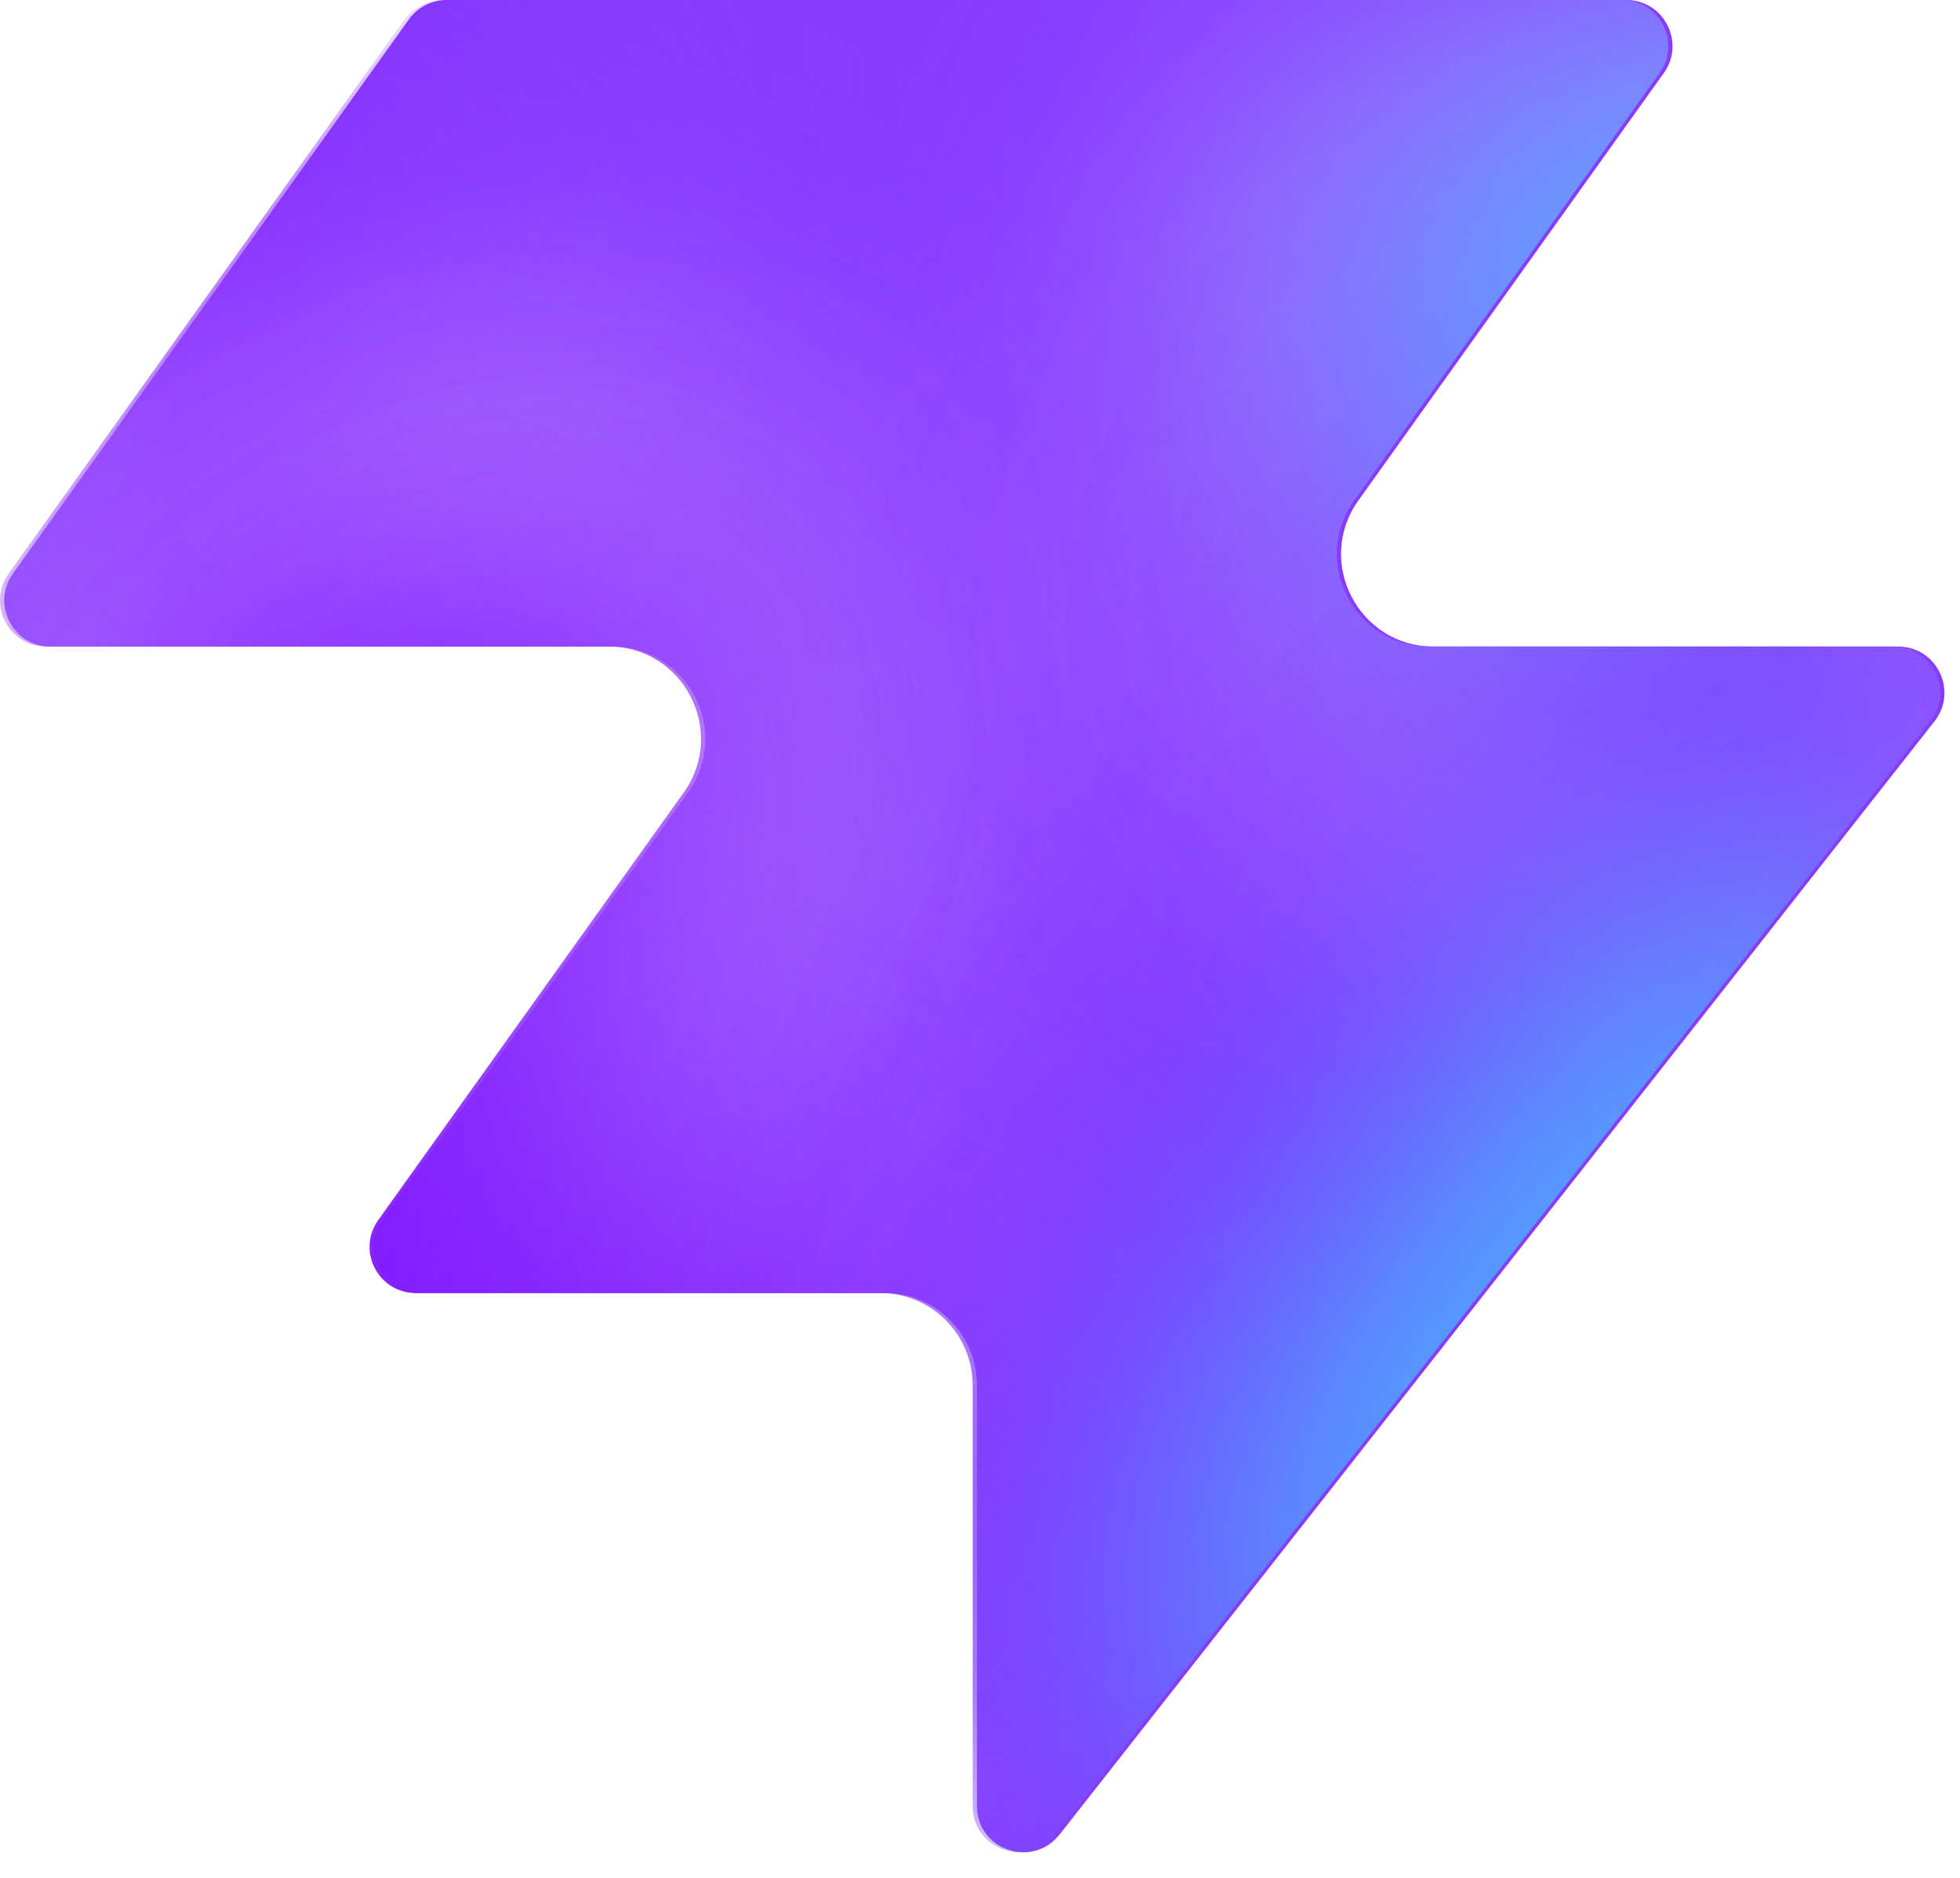
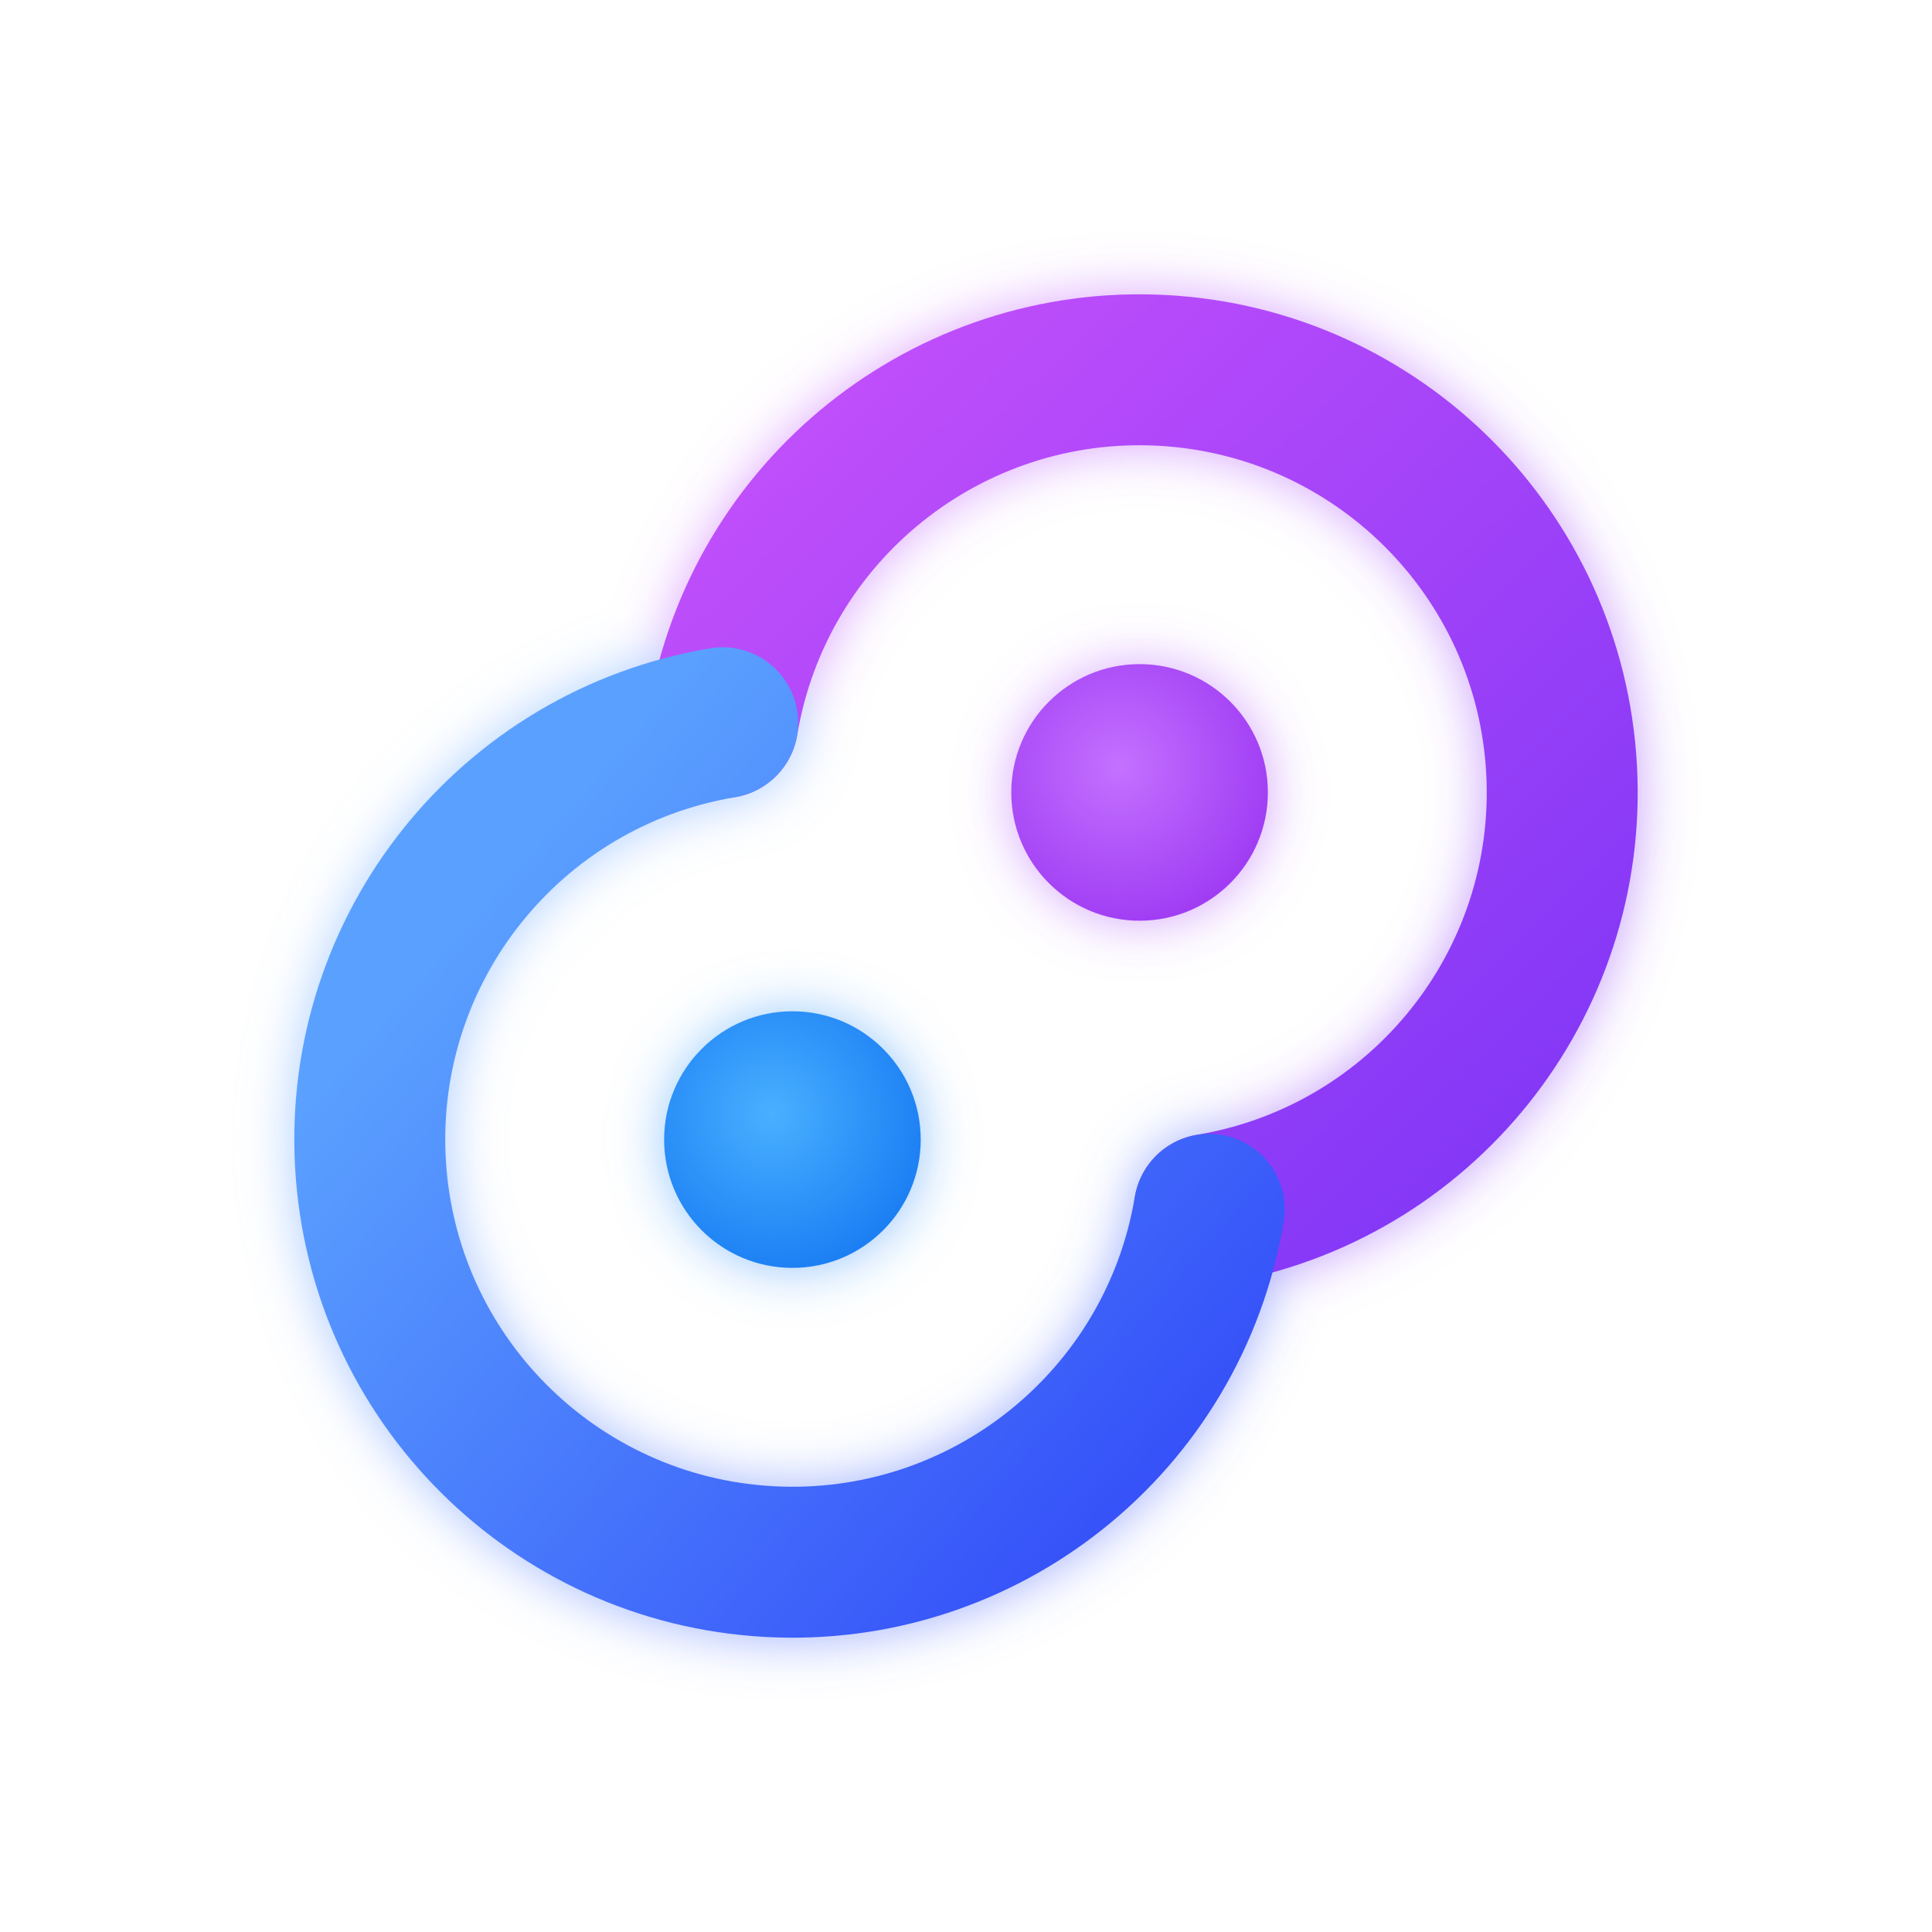
- <svg xmlns="http://www.w3.org/2000/svg" width="48" height="46" fill="none" viewBox="0 0 48 46">
-   <path fill="#863bff" d="M25.946 44.938c-.664.845-2.021.375-2.021-.698V33.937a2.26 2.26 0 0 0-2.262-2.262H10.287c-.92 0-1.456-1.04-.92-1.788l7.48-10.471c1.07-1.497 0-3.578-1.842-3.578H1.237c-.92 0-1.456-1.04-.92-1.788L10.013.474c.214-.297.556-.474.92-.474h28.894c.92 0 1.456 1.04.92 1.788l-7.48 10.471c-1.07 1.498 0 3.579 1.842 3.579h11.377c.943 0 1.473 1.088.89 1.83L25.947 44.94z" style="fill:#863bff;fill:color(display-p3 .525 .23 1);fill-opacity:1" />
-   <mask id="a" width="48" height="46" x="0" y="0" maskUnits="userSpaceOnUse" style="mask-type:alpha">
-     <path fill="#000" d="M25.842 44.938c-.664.844-2.021.375-2.021-.698V33.937a2.26 2.26 0 0 0-2.262-2.262H10.183c-.92 0-1.456-1.04-.92-1.788l7.48-10.471c1.07-1.498 0-3.579-1.842-3.579H1.133c-.92 0-1.456-1.04-.92-1.787L9.91.473c.214-.297.556-.474.92-.474h28.894c.92 0 1.456 1.04.92 1.788l-7.48 10.471c-1.07 1.498 0 3.578 1.842 3.578h11.377c.943 0 1.473 1.088.89 1.832L25.843 44.94z" style="fill:#000;fill-opacity:1" />
-   </mask>
-   <g mask="url(#a)">
-     <g filter="url(#b)">
-       <ellipse cx="5.508" cy="14.704" fill="#ede6ff" rx="5.508" ry="14.704" style="fill:#ede6ff;fill:color(display-p3 .927 .903 1);fill-opacity:1" transform="matrix(.00324 1 1 -.00324 -4.47 31.516)" />
+ <svg xmlns="http://www.w3.org/2000/svg" viewBox="0 0 512 512" fill="none" role="img" aria-label="Chaos Scheduler">
+   <defs>
+     <linearGradient id="cs-arc-violet" x1="196" y1="112" x2="404" y2="326" gradientUnits="userSpaceOnUse">
+       <stop offset="0" stop-color="#c24ffb" />
+       <stop offset="1" stop-color="#7f36f6" />
+     </linearGradient>
+     <linearGradient id="cs-arc-blue" x1="120" y1="248" x2="330" y2="430" gradientUnits="userSpaceOnUse">
+       <stop offset="0" stop-color="#5aa0ff" />
+       <stop offset="1" stop-color="#2f43f7" />
+     </linearGradient>
+     <radialGradient id="cs-dot-violet" cx="0.42" cy="0.4" r="0.72">
+       <stop offset="0" stop-color="#c471ff" />
+       <stop offset="1" stop-color="#9a34f2" />
+     </radialGradient>
+     <radialGradient id="cs-dot-blue" cx="0.42" cy="0.4" r="0.72">
+       <stop offset="0" stop-color="#49b0ff" />
+       <stop offset="1" stop-color="#1477f2" />
+     </radialGradient>
+     <filter id="cs-glow" x="-30%" y="-30%" width="160%" height="160%">
+       <feGaussianBlur stdDeviation="7" />
+     </filter>
+     <g id="cs-mark">
+       <path d="M191.54 191.51 A112 112 0 1 1 320.49 320.46" stroke="url(#cs-arc-violet)" stroke-width="40" stroke-linecap="round" />
+       <path d="M320.46 320.49 A112 112 0 1 1 191.51 191.54" stroke="url(#cs-arc-blue)" stroke-width="40" stroke-linecap="round" />
+       <circle cx="302" cy="210" r="34" fill="url(#cs-dot-violet)" />
+       <circle cx="210" cy="302" r="34" fill="url(#cs-dot-blue)" />
    </g>
-     <g filter="url(#c)">
-       <ellipse cx="10.399" cy="29.851" fill="#ede6ff" rx="10.399" ry="29.851" style="fill:#ede6ff;fill:color(display-p3 .927 .903 1);fill-opacity:1" transform="matrix(.00324 1 1 -.00324 -39.328 7.883)" />
-     </g>
-     <g filter="url(#d)">
-       <ellipse cx="5.508" cy="30.487" fill="#7e14ff" rx="5.508" ry="30.487" style="fill:#7e14ff;fill:color(display-p3 .492 .077 1);fill-opacity:1" transform="rotate(89.814 -25.913 -14.639)scale(1 -1)" />
-     </g>
-     <g filter="url(#e)">
-       <ellipse cx="5.508" cy="30.599" fill="#7e14ff" rx="5.508" ry="30.599" style="fill:#7e14ff;fill:color(display-p3 .492 .077 1);fill-opacity:1" transform="rotate(89.814 -32.644 -3.334)scale(1 -1)" />
-     </g>
-     <g filter="url(#f)">
-       <ellipse cx="5.508" cy="30.599" fill="#7e14ff" rx="5.508" ry="30.599" style="fill:#7e14ff;fill:color(display-p3 .492 .077 1);fill-opacity:1" transform="matrix(.00324 1 1 -.00324 -34.34 30.47)" />
-     </g>
-     <g filter="url(#g)">
-       <ellipse cx="14.072" cy="22.078" fill="#ede6ff" rx="14.072" ry="22.078" style="fill:#ede6ff;fill:color(display-p3 .927 .903 1);fill-opacity:1" transform="rotate(93.35 24.506 48.493)scale(-1 1)" />
-     </g>
-     <g filter="url(#h)">
-       <ellipse cx="3.47" cy="21.501" fill="#7e14ff" rx="3.47" ry="21.501" style="fill:#7e14ff;fill:color(display-p3 .492 .077 1);fill-opacity:1" transform="rotate(89.009 28.708 47.59)scale(-1 1)" />
-     </g>
-     <g filter="url(#i)">
-       <ellipse cx="3.47" cy="21.501" fill="#7e14ff" rx="3.47" ry="21.501" style="fill:#7e14ff;fill:color(display-p3 .492 .077 1);fill-opacity:1" transform="rotate(89.009 28.708 47.59)scale(-1 1)" />
-     </g>
-     <g filter="url(#j)">
-       <ellipse cx=".387" cy="8.972" fill="#7e14ff" rx="4.407" ry="29.108" style="fill:#7e14ff;fill:color(display-p3 .492 .077 1);fill-opacity:1" transform="rotate(39.51 .387 8.972)" />
-     </g>
-     <g filter="url(#k)">
-       <ellipse cx="47.523" cy="-6.092" fill="#7e14ff" rx="4.407" ry="29.108" style="fill:#7e14ff;fill:color(display-p3 .492 .077 1);fill-opacity:1" transform="rotate(37.892 47.523 -6.092)" />
-     </g>
-     <g filter="url(#l)">
-       <ellipse cx="41.412" cy="6.333" fill="#47bfff" rx="5.971" ry="9.665" style="fill:#47bfff;fill:color(display-p3 .28 .748 1);fill-opacity:1" transform="rotate(37.892 41.412 6.333)" />
-     </g>
-     <g filter="url(#m)">
-       <ellipse cx="-1.879" cy="38.332" fill="#7e14ff" rx="4.407" ry="29.108" style="fill:#7e14ff;fill:color(display-p3 .492 .077 1);fill-opacity:1" transform="rotate(37.892 -1.88 38.332)" />
-     </g>
-     <g filter="url(#n)">
-       <ellipse cx="-1.879" cy="38.332" fill="#7e14ff" rx="4.407" ry="29.108" style="fill:#7e14ff;fill:color(display-p3 .492 .077 1);fill-opacity:1" transform="rotate(37.892 -1.88 38.332)" />
-     </g>
-     <g filter="url(#o)">
-       <ellipse cx="35.651" cy="29.907" fill="#7e14ff" rx="4.407" ry="29.108" style="fill:#7e14ff;fill:color(display-p3 .492 .077 1);fill-opacity:1" transform="rotate(37.892 35.651 29.907)" />
-     </g>
-     <g filter="url(#p)">
-       <ellipse cx="38.418" cy="32.4" fill="#47bfff" rx="5.971" ry="15.297" style="fill:#47bfff;fill:color(display-p3 .28 .748 1);fill-opacity:1" transform="rotate(37.892 38.418 32.4)" />
-     </g>
-   </g>
-   <defs>
-     <filter id="b" width="60.045" height="41.654" x="-19.77" y="16.149" color-interpolation-filters="sRGB" filterUnits="userSpaceOnUse">
-       <feFlood flood-opacity="0" result="BackgroundImageFix" />
-       <feBlend in="SourceGraphic" in2="BackgroundImageFix" result="shape" />
-       <feGaussianBlur result="effect1_foregroundBlur_2002_17158" stdDeviation="7.659" />
-     </filter>
-     <filter id="c" width="90.34" height="51.437" x="-54.613" y="-7.533" color-interpolation-filters="sRGB" filterUnits="userSpaceOnUse">
-       <feFlood flood-opacity="0" result="BackgroundImageFix" />
-       <feBlend in="SourceGraphic" in2="BackgroundImageFix" result="shape" />
-       <feGaussianBlur result="effect1_foregroundBlur_2002_17158" stdDeviation="7.659" />
-     </filter>
-     <filter id="d" width="79.355" height="29.4" x="-49.64" y="2.03" color-interpolation-filters="sRGB" filterUnits="userSpaceOnUse">
-       <feFlood flood-opacity="0" result="BackgroundImageFix" />
-       <feBlend in="SourceGraphic" in2="BackgroundImageFix" result="shape" />
-       <feGaussianBlur result="effect1_foregroundBlur_2002_17158" stdDeviation="4.596" />
-     </filter>
-     <filter id="e" width="79.579" height="29.4" x="-45.045" y="20.029" color-interpolation-filters="sRGB" filterUnits="userSpaceOnUse">
-       <feFlood flood-opacity="0" result="BackgroundImageFix" />
-       <feBlend in="SourceGraphic" in2="BackgroundImageFix" result="shape" />
-       <feGaussianBlur result="effect1_foregroundBlur_2002_17158" stdDeviation="4.596" />
-     </filter>
-     <filter id="f" width="79.579" height="29.4" x="-43.513" y="21.178" color-interpolation-filters="sRGB" filterUnits="userSpaceOnUse">
-       <feFlood flood-opacity="0" result="BackgroundImageFix" />
-       <feBlend in="SourceGraphic" in2="BackgroundImageFix" result="shape" />
-       <feGaussianBlur result="effect1_foregroundBlur_2002_17158" stdDeviation="4.596" />
-     </filter>
-     <filter id="g" width="74.749" height="58.852" x="15.756" y="-17.901" color-interpolation-filters="sRGB" filterUnits="userSpaceOnUse">
-       <feFlood flood-opacity="0" result="BackgroundImageFix" />
-       <feBlend in="SourceGraphic" in2="BackgroundImageFix" result="shape" />
-       <feGaussianBlur result="effect1_foregroundBlur_2002_17158" stdDeviation="7.659" />
-     </filter>
-     <filter id="h" width="61.377" height="25.362" x="23.548" y="2.284" color-interpolation-filters="sRGB" filterUnits="userSpaceOnUse">
-       <feFlood flood-opacity="0" result="BackgroundImageFix" />
-       <feBlend in="SourceGraphic" in2="BackgroundImageFix" result="shape" />
-       <feGaussianBlur result="effect1_foregroundBlur_2002_17158" stdDeviation="4.596" />
-     </filter>
-     <filter id="i" width="61.377" height="25.362" x="23.548" y="2.284" color-interpolation-filters="sRGB" filterUnits="userSpaceOnUse">
-       <feFlood flood-opacity="0" result="BackgroundImageFix" />
-       <feBlend in="SourceGraphic" in2="BackgroundImageFix" result="shape" />
-       <feGaussianBlur result="effect1_foregroundBlur_2002_17158" stdDeviation="4.596" />
-     </filter>
-     <filter id="j" width="56.045" height="63.649" x="-27.636" y="-22.853" color-interpolation-filters="sRGB" filterUnits="userSpaceOnUse">
-       <feFlood flood-opacity="0" result="BackgroundImageFix" />
-       <feBlend in="SourceGraphic" in2="BackgroundImageFix" result="shape" />
-       <feGaussianBlur result="effect1_foregroundBlur_2002_17158" stdDeviation="4.596" />
-     </filter>
-     <filter id="k" width="54.814" height="64.646" x="20.116" y="-38.415" color-interpolation-filters="sRGB" filterUnits="userSpaceOnUse">
-       <feFlood flood-opacity="0" result="BackgroundImageFix" />
-       <feBlend in="SourceGraphic" in2="BackgroundImageFix" result="shape" />
-       <feGaussianBlur result="effect1_foregroundBlur_2002_17158" stdDeviation="4.596" />
-     </filter>
-     <filter id="l" width="33.541" height="35.313" x="24.641" y="-11.323" color-interpolation-filters="sRGB" filterUnits="userSpaceOnUse">
-       <feFlood flood-opacity="0" result="BackgroundImageFix" />
-       <feBlend in="SourceGraphic" in2="BackgroundImageFix" result="shape" />
-       <feGaussianBlur result="effect1_foregroundBlur_2002_17158" stdDeviation="4.596" />
-     </filter>
-     <filter id="m" width="54.814" height="64.646" x="-29.286" y="6.009" color-interpolation-filters="sRGB" filterUnits="userSpaceOnUse">
-       <feFlood flood-opacity="0" result="BackgroundImageFix" />
-       <feBlend in="SourceGraphic" in2="BackgroundImageFix" result="shape" />
-       <feGaussianBlur result="effect1_foregroundBlur_2002_17158" stdDeviation="4.596" />
-     </filter>
-     <filter id="n" width="54.814" height="64.646" x="-29.286" y="6.009" color-interpolation-filters="sRGB" filterUnits="userSpaceOnUse">
-       <feFlood flood-opacity="0" result="BackgroundImageFix" />
-       <feBlend in="SourceGraphic" in2="BackgroundImageFix" result="shape" />
-       <feGaussianBlur result="effect1_foregroundBlur_2002_17158" stdDeviation="4.596" />
-     </filter>
-     <filter id="o" width="54.814" height="64.646" x="8.244" y="-2.416" color-interpolation-filters="sRGB" filterUnits="userSpaceOnUse">
-       <feFlood flood-opacity="0" result="BackgroundImageFix" />
-       <feBlend in="SourceGraphic" in2="BackgroundImageFix" result="shape" />
-       <feGaussianBlur result="effect1_foregroundBlur_2002_17158" stdDeviation="4.596" />
-     </filter>
-     <filter id="p" width="39.409" height="43.623" x="18.713" y="10.588" color-interpolation-filters="sRGB" filterUnits="userSpaceOnUse">
-       <feFlood flood-opacity="0" result="BackgroundImageFix" />
-       <feBlend in="SourceGraphic" in2="BackgroundImageFix" result="shape" />
-       <feGaussianBlur result="effect1_foregroundBlur_2002_17158" stdDeviation="4.596" />
-     </filter>
  </defs>
+   <use href="#cs-mark" filter="url(#cs-glow)" opacity="0.5" />
+   <use href="#cs-mark" />
</svg>
